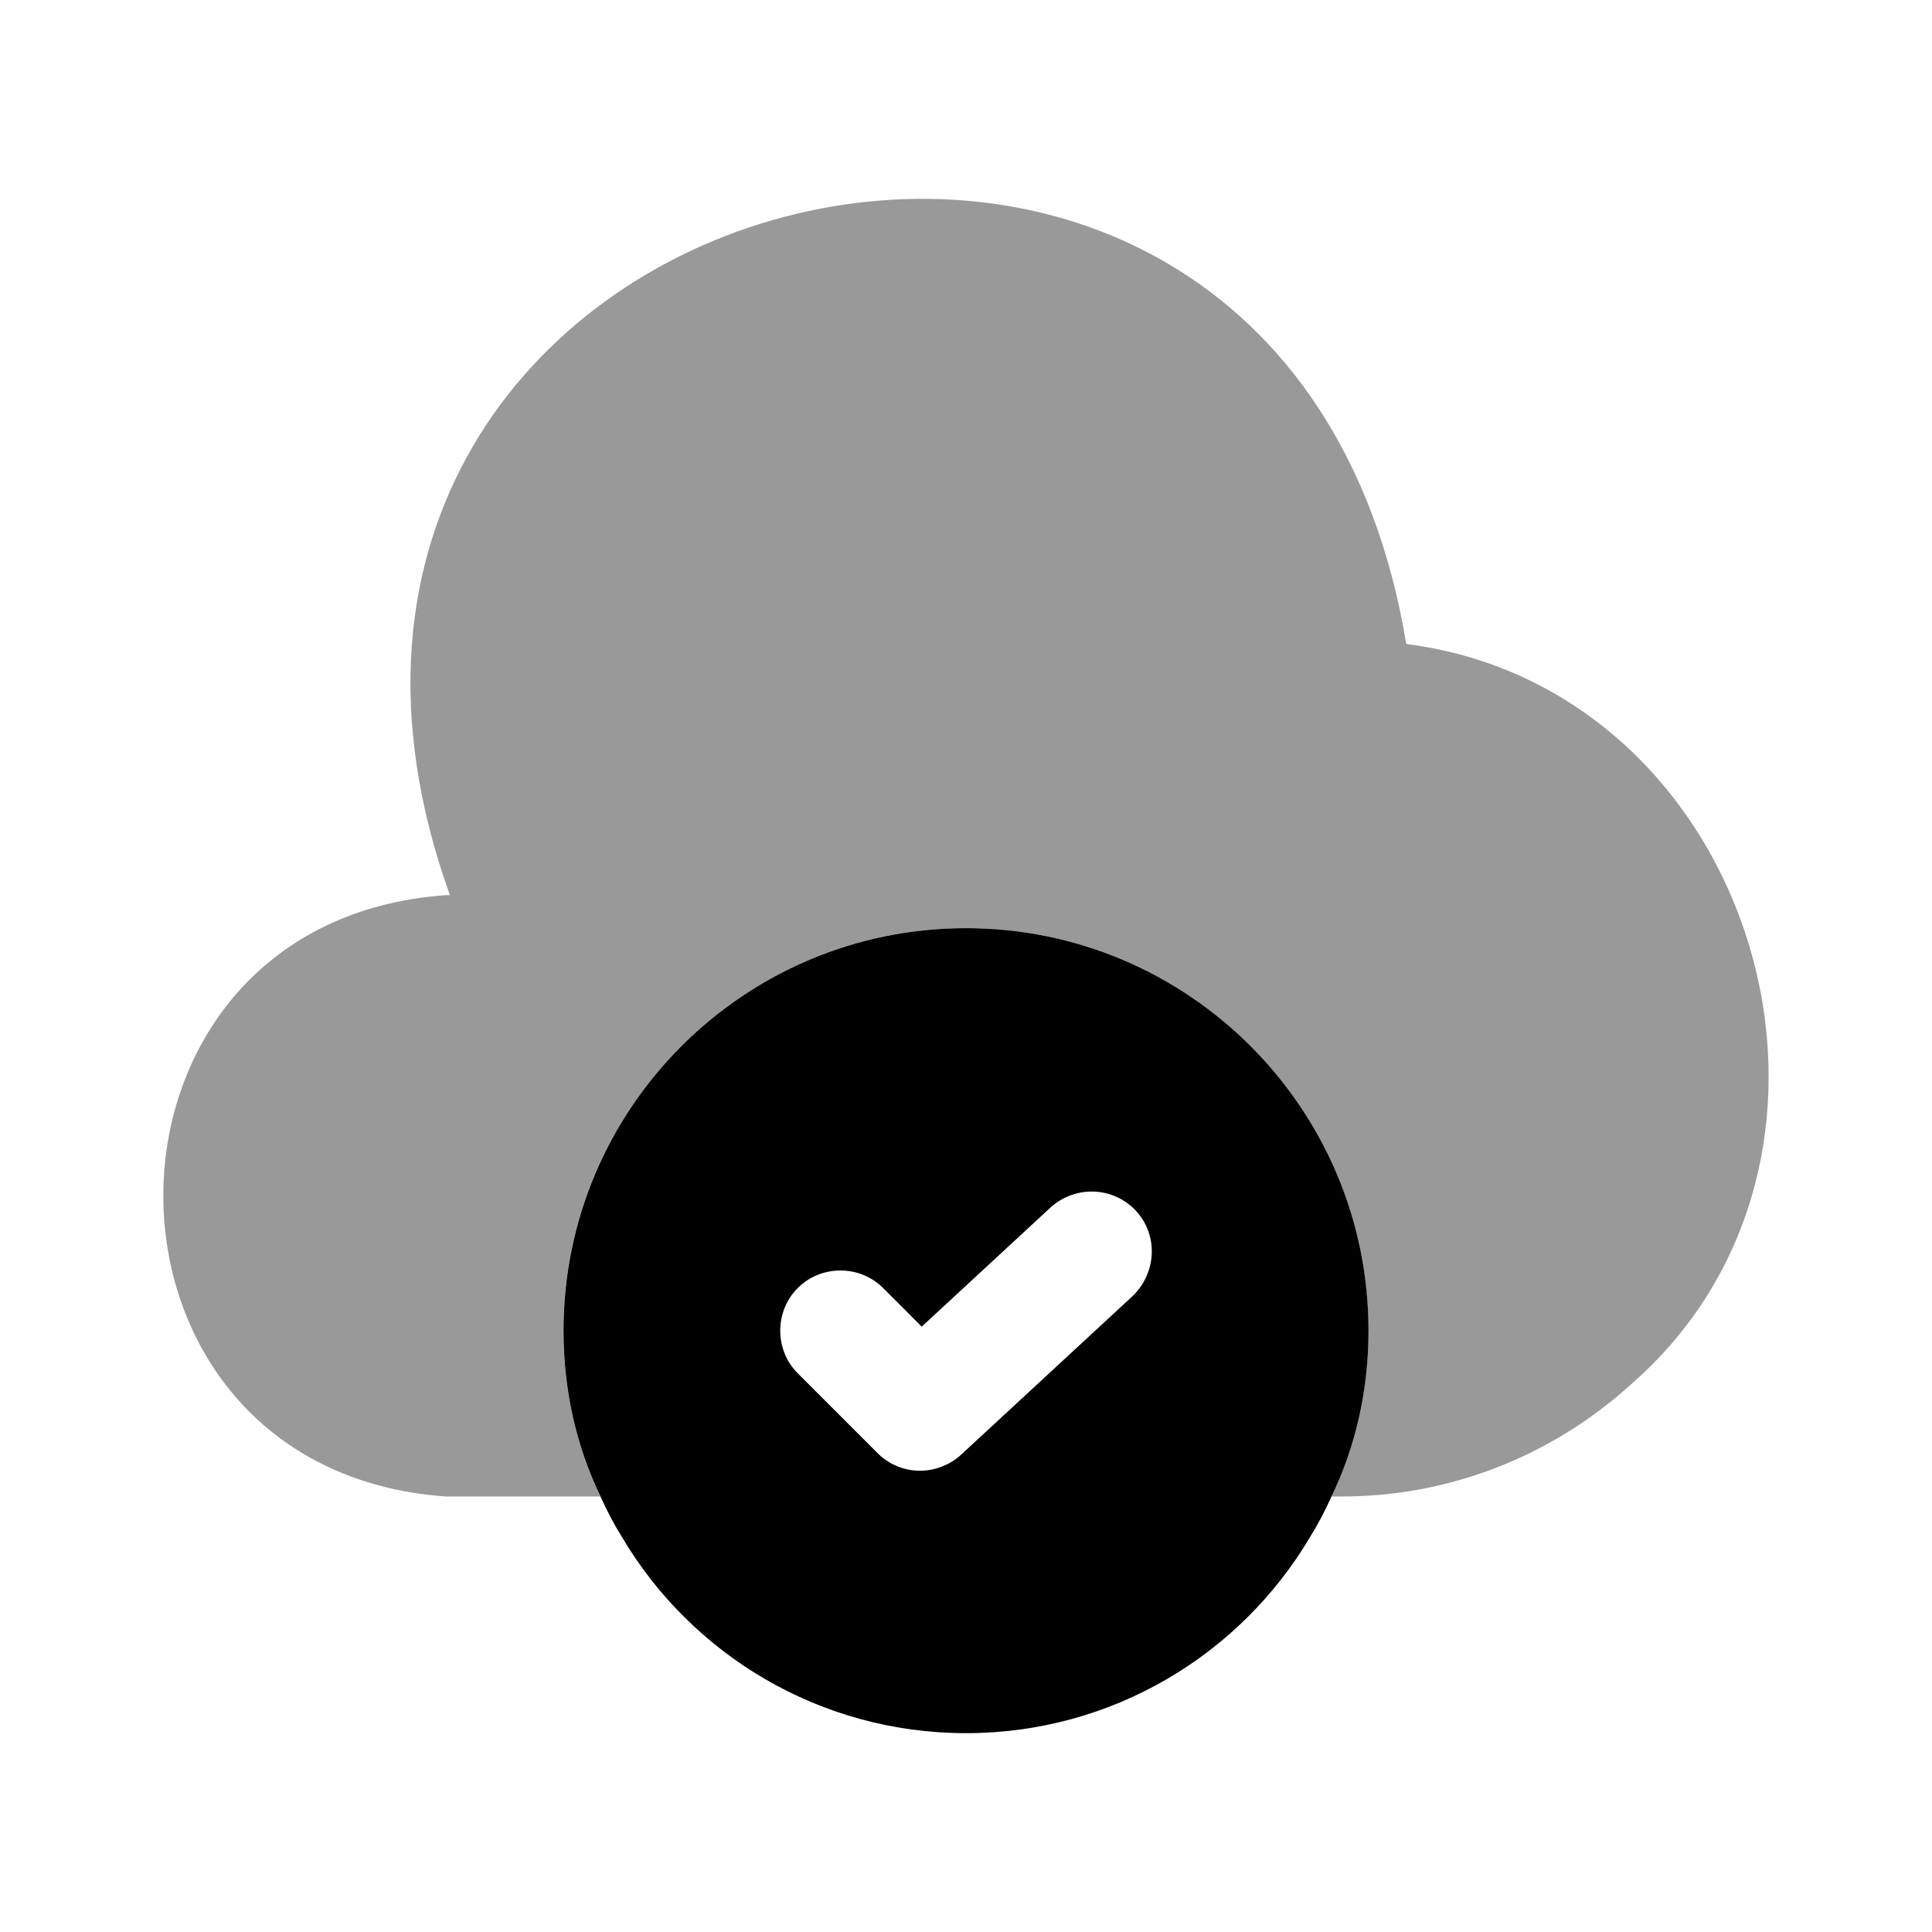
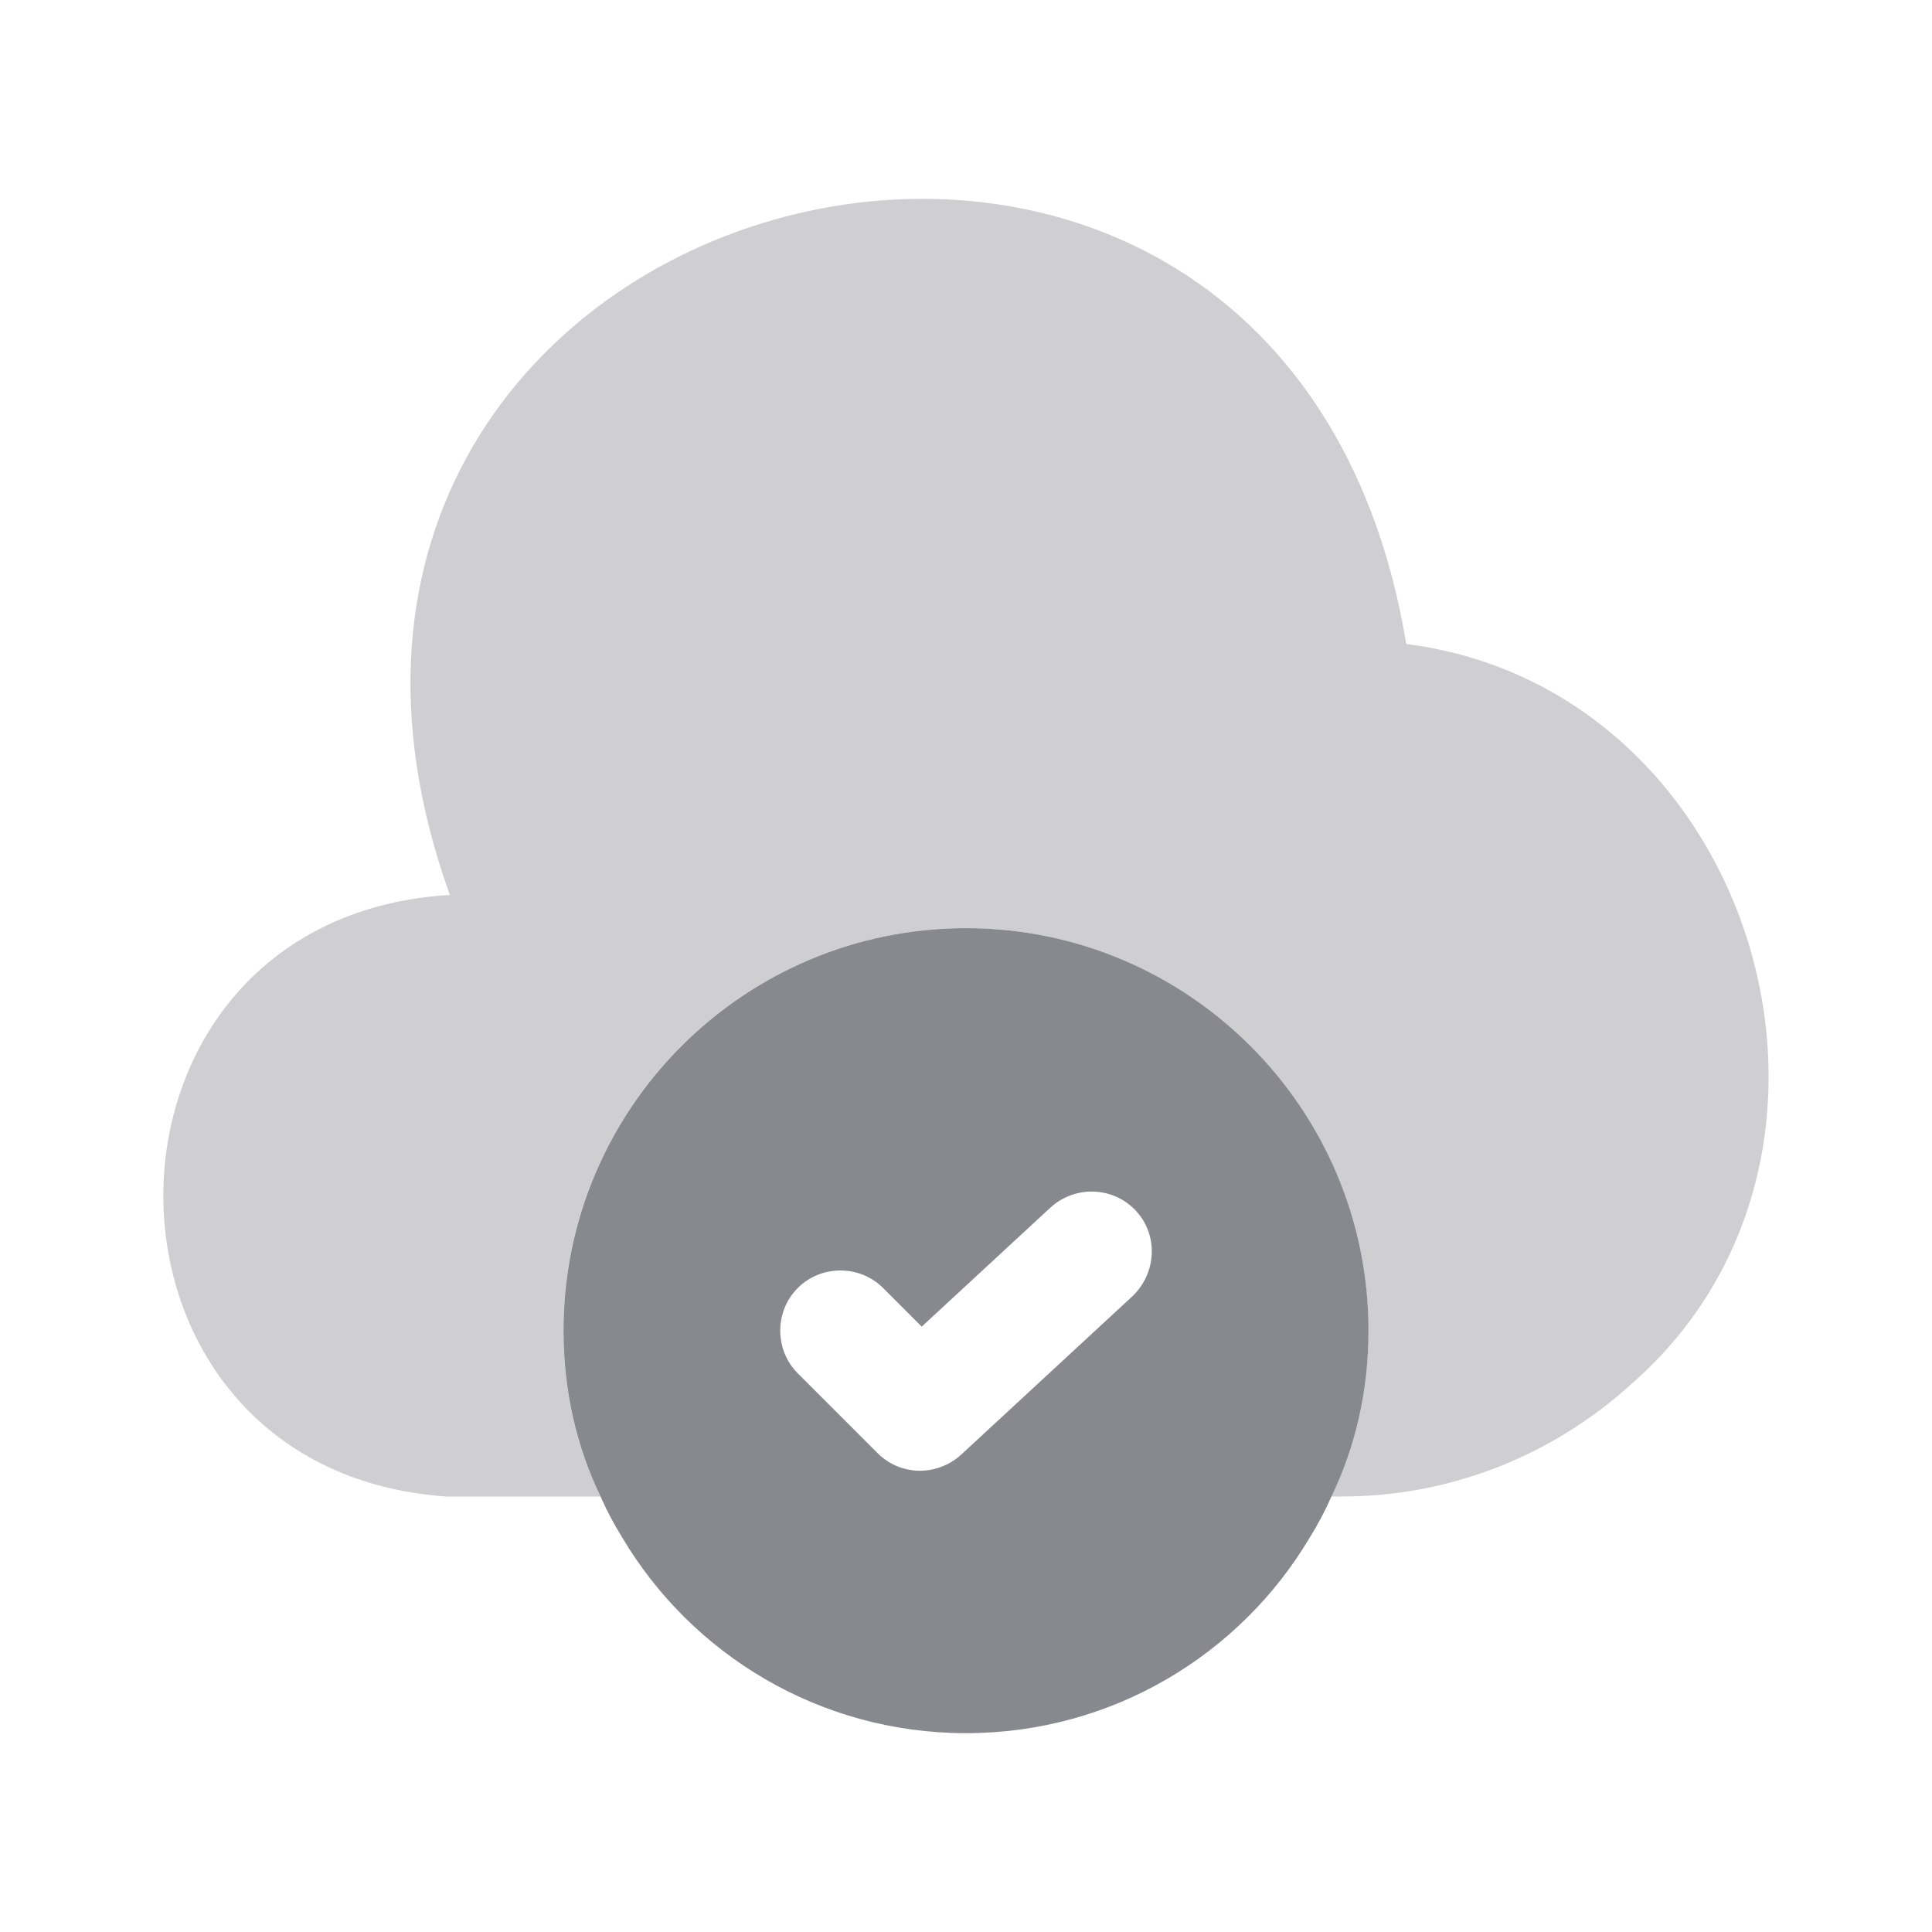
<svg xmlns="http://www.w3.org/2000/svg" width="24" height="24" viewBox="0 0 24 24" fill="none">
-   <path opacity="0.4" d="M20.269 17.19C19.269 18.1 17.979 18.6 16.629 18.59H16.539C16.839 17.97 16.999 17.27 16.999 16.53C16.999 13.77 14.759 11.53 11.999 11.53C9.239 11.53 6.999 13.77 6.999 16.53C6.999 17.27 7.159 17.97 7.459 18.59H5.539C0.859 18.26 0.859 11.45 5.539 11.12H5.589C2.379 2.19 15.919 -1.38 17.469 8C21.799 8.55 23.549 14.32 20.269 17.19Z" fill="#000000" />
-   <path d="M12 11.53C9.24 11.53 7 13.77 7 16.53C7 17.27 7.16 17.97 7.46 18.59C7.54 18.77 7.63 18.94 7.73 19.1C8.59 20.55 10.18 21.53 12 21.53C13.82 21.53 15.41 20.55 16.27 19.1C16.37 18.94 16.46 18.77 16.54 18.59C16.84 17.97 17 17.27 17 16.53C17 13.77 14.76 11.53 12 11.53ZM14.07 16.1L11.94 18.07C11.8 18.2 11.61 18.27 11.43 18.27C11.24 18.27 11.05 18.2 10.9 18.05L9.91 17.06C9.62 16.77 9.62 16.29 9.91 16C10.2 15.71 10.68 15.71 10.97 16L11.45 16.48L13.05 15C13.36 14.72 13.83 14.74 14.11 15.04C14.39 15.34 14.37 15.81 14.07 16.1Z" fill="#000000" />
+   <path opacity="0.4" d="M20.269 17.19C19.269 18.1 17.979 18.6 16.629 18.59H16.539C16.839 17.97 16.999 17.27 16.999 16.53C16.999 13.77 14.759 11.53 11.999 11.53C9.239 11.53 6.999 13.77 6.999 16.53C6.999 17.27 7.159 17.97 7.459 18.59H5.539C0.859 18.26 0.859 11.45 5.539 11.12H5.589C2.379 2.19 15.919 -1.38 17.469 8C21.799 8.55 23.549 14.32 20.269 17.19Z" fill="#88888F" />
+   <path d="M12 11.53C9.24 11.53 7 13.77 7 16.53C7 17.27 7.16 17.97 7.46 18.59C7.54 18.77 7.63 18.94 7.73 19.1C8.59 20.55 10.18 21.53 12 21.53C13.82 21.53 15.41 20.55 16.27 19.1C16.37 18.94 16.46 18.77 16.54 18.59C16.84 17.97 17 17.27 17 16.53C17 13.77 14.76 11.53 12 11.53ZM14.07 16.1L11.94 18.07C11.8 18.2 11.61 18.27 11.43 18.27C11.24 18.27 11.05 18.2 10.9 18.05L9.91 17.06C9.62 16.77 9.62 16.29 9.91 16C10.2 15.71 10.68 15.71 10.97 16L11.45 16.48L13.05 15C13.36 14.72 13.83 14.74 14.11 15.04C14.39 15.34 14.37 15.81 14.07 16.1Z" fill="#88888F" />
</svg>
